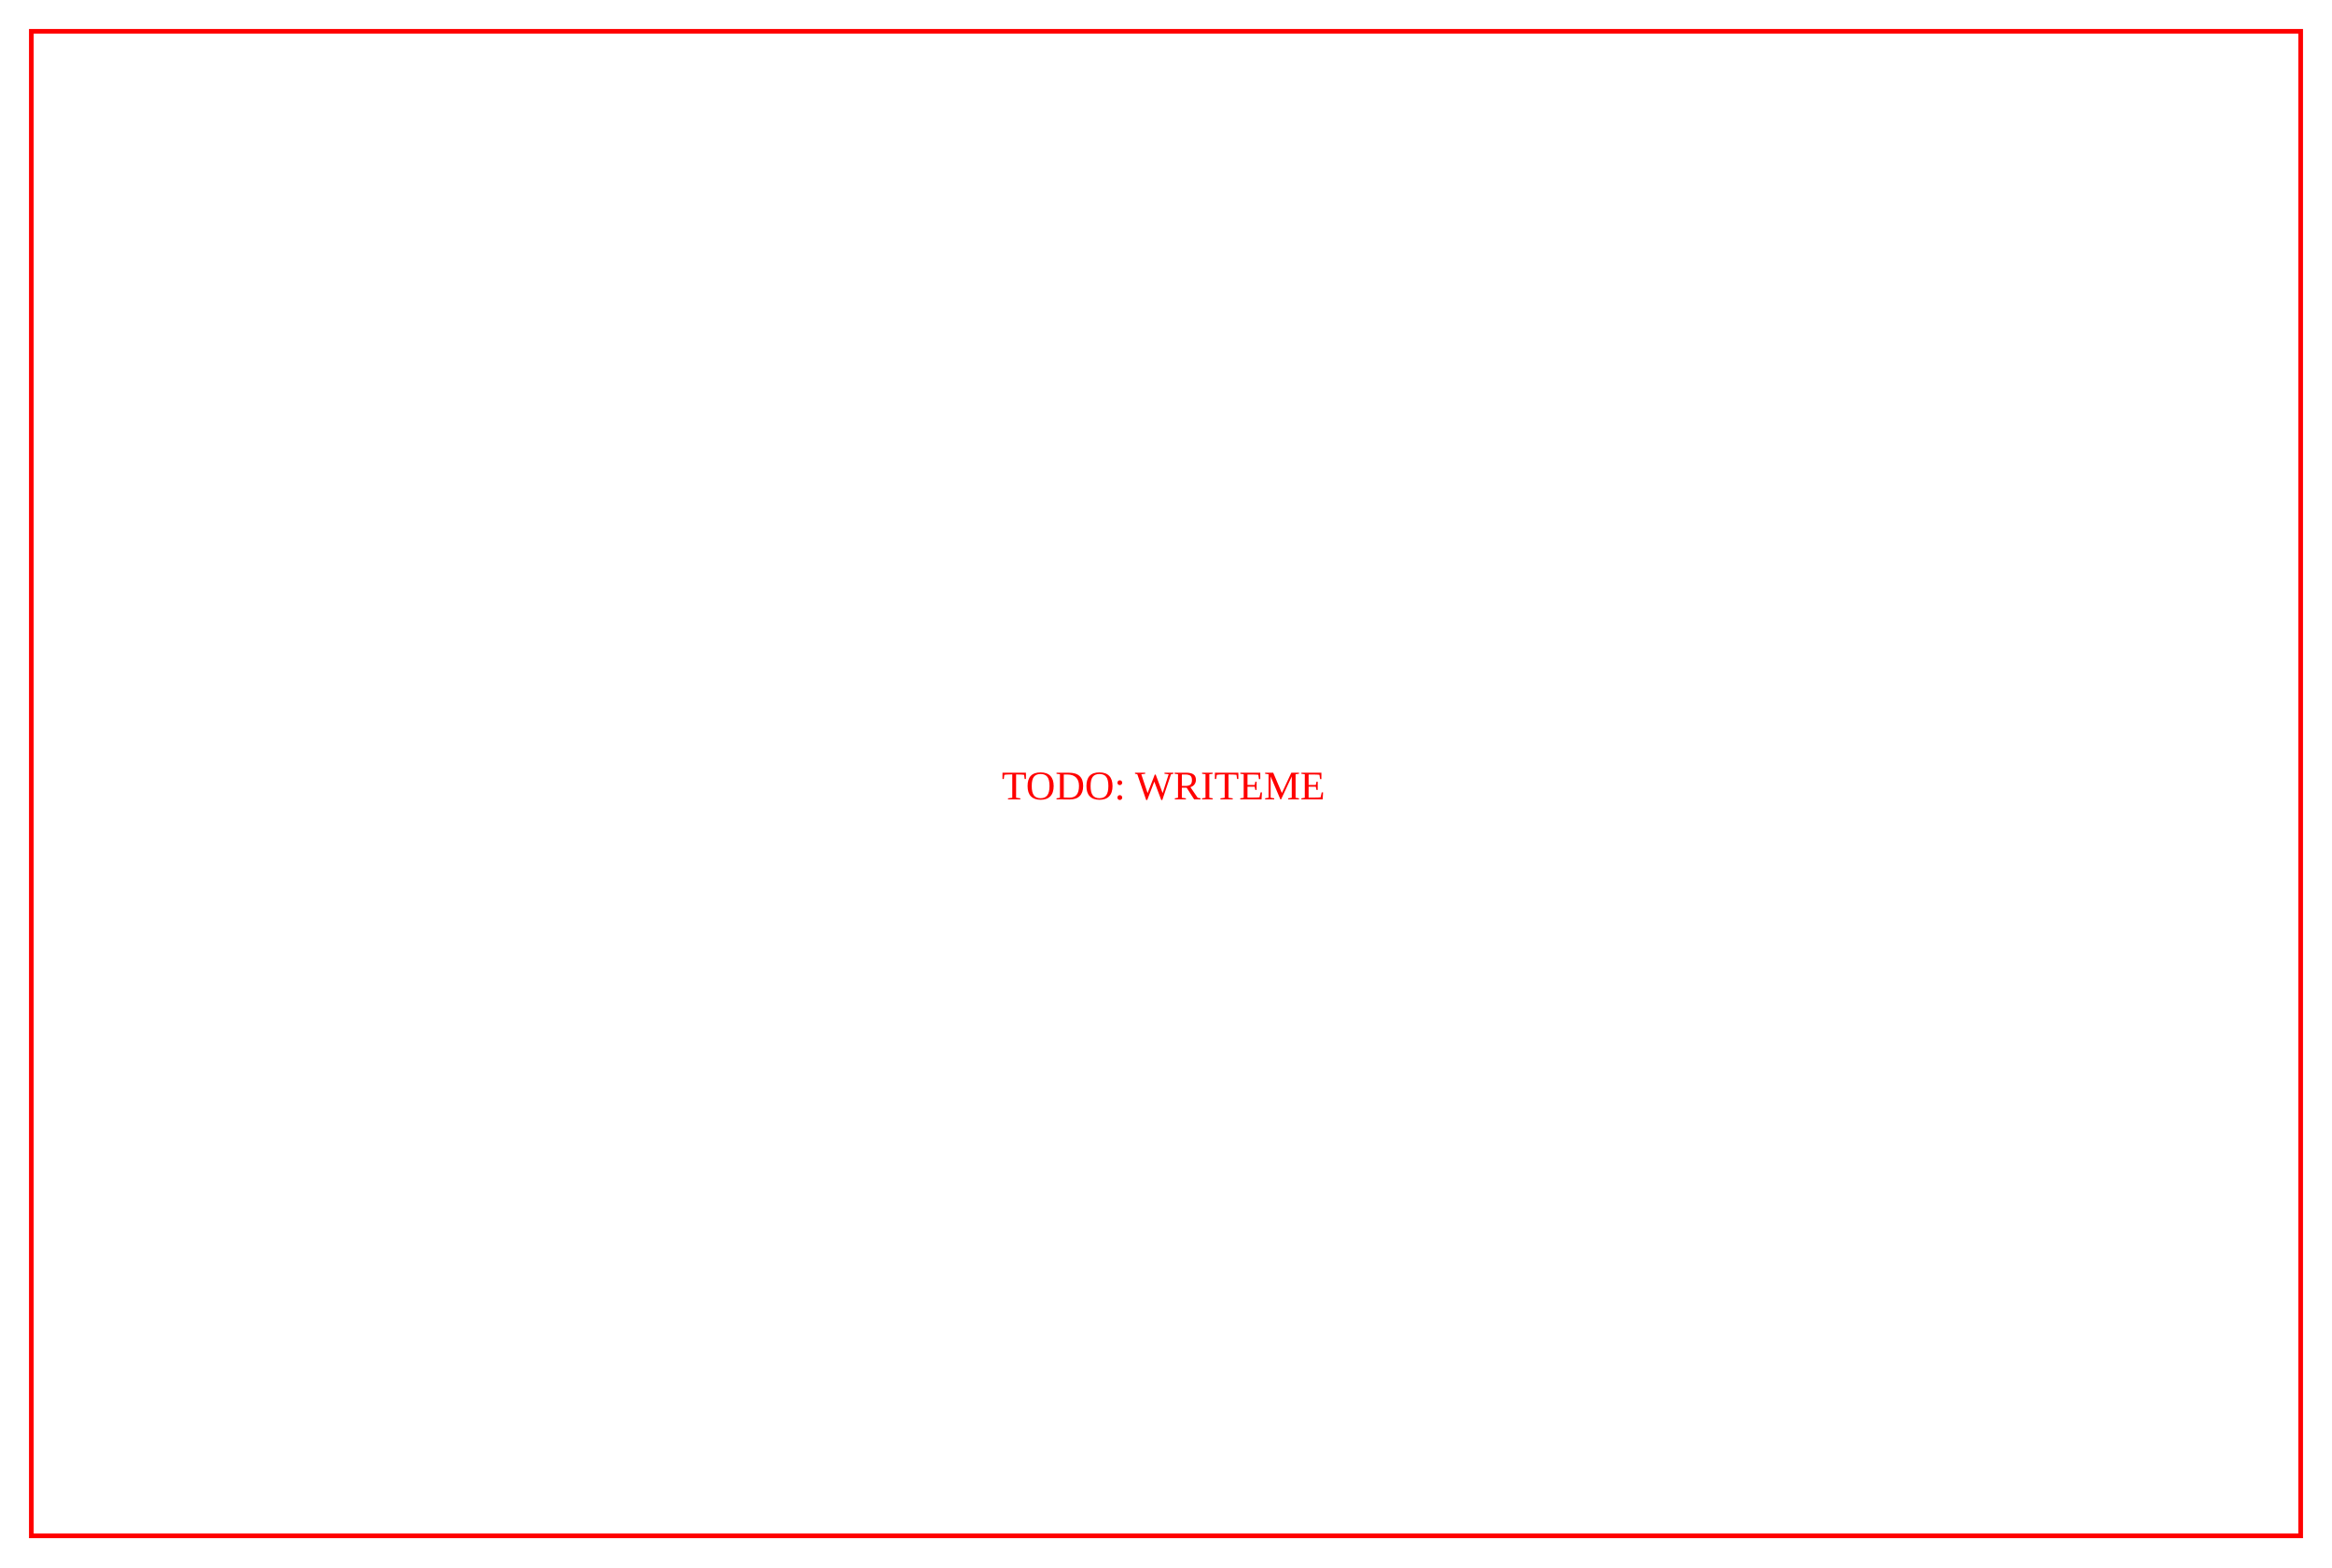
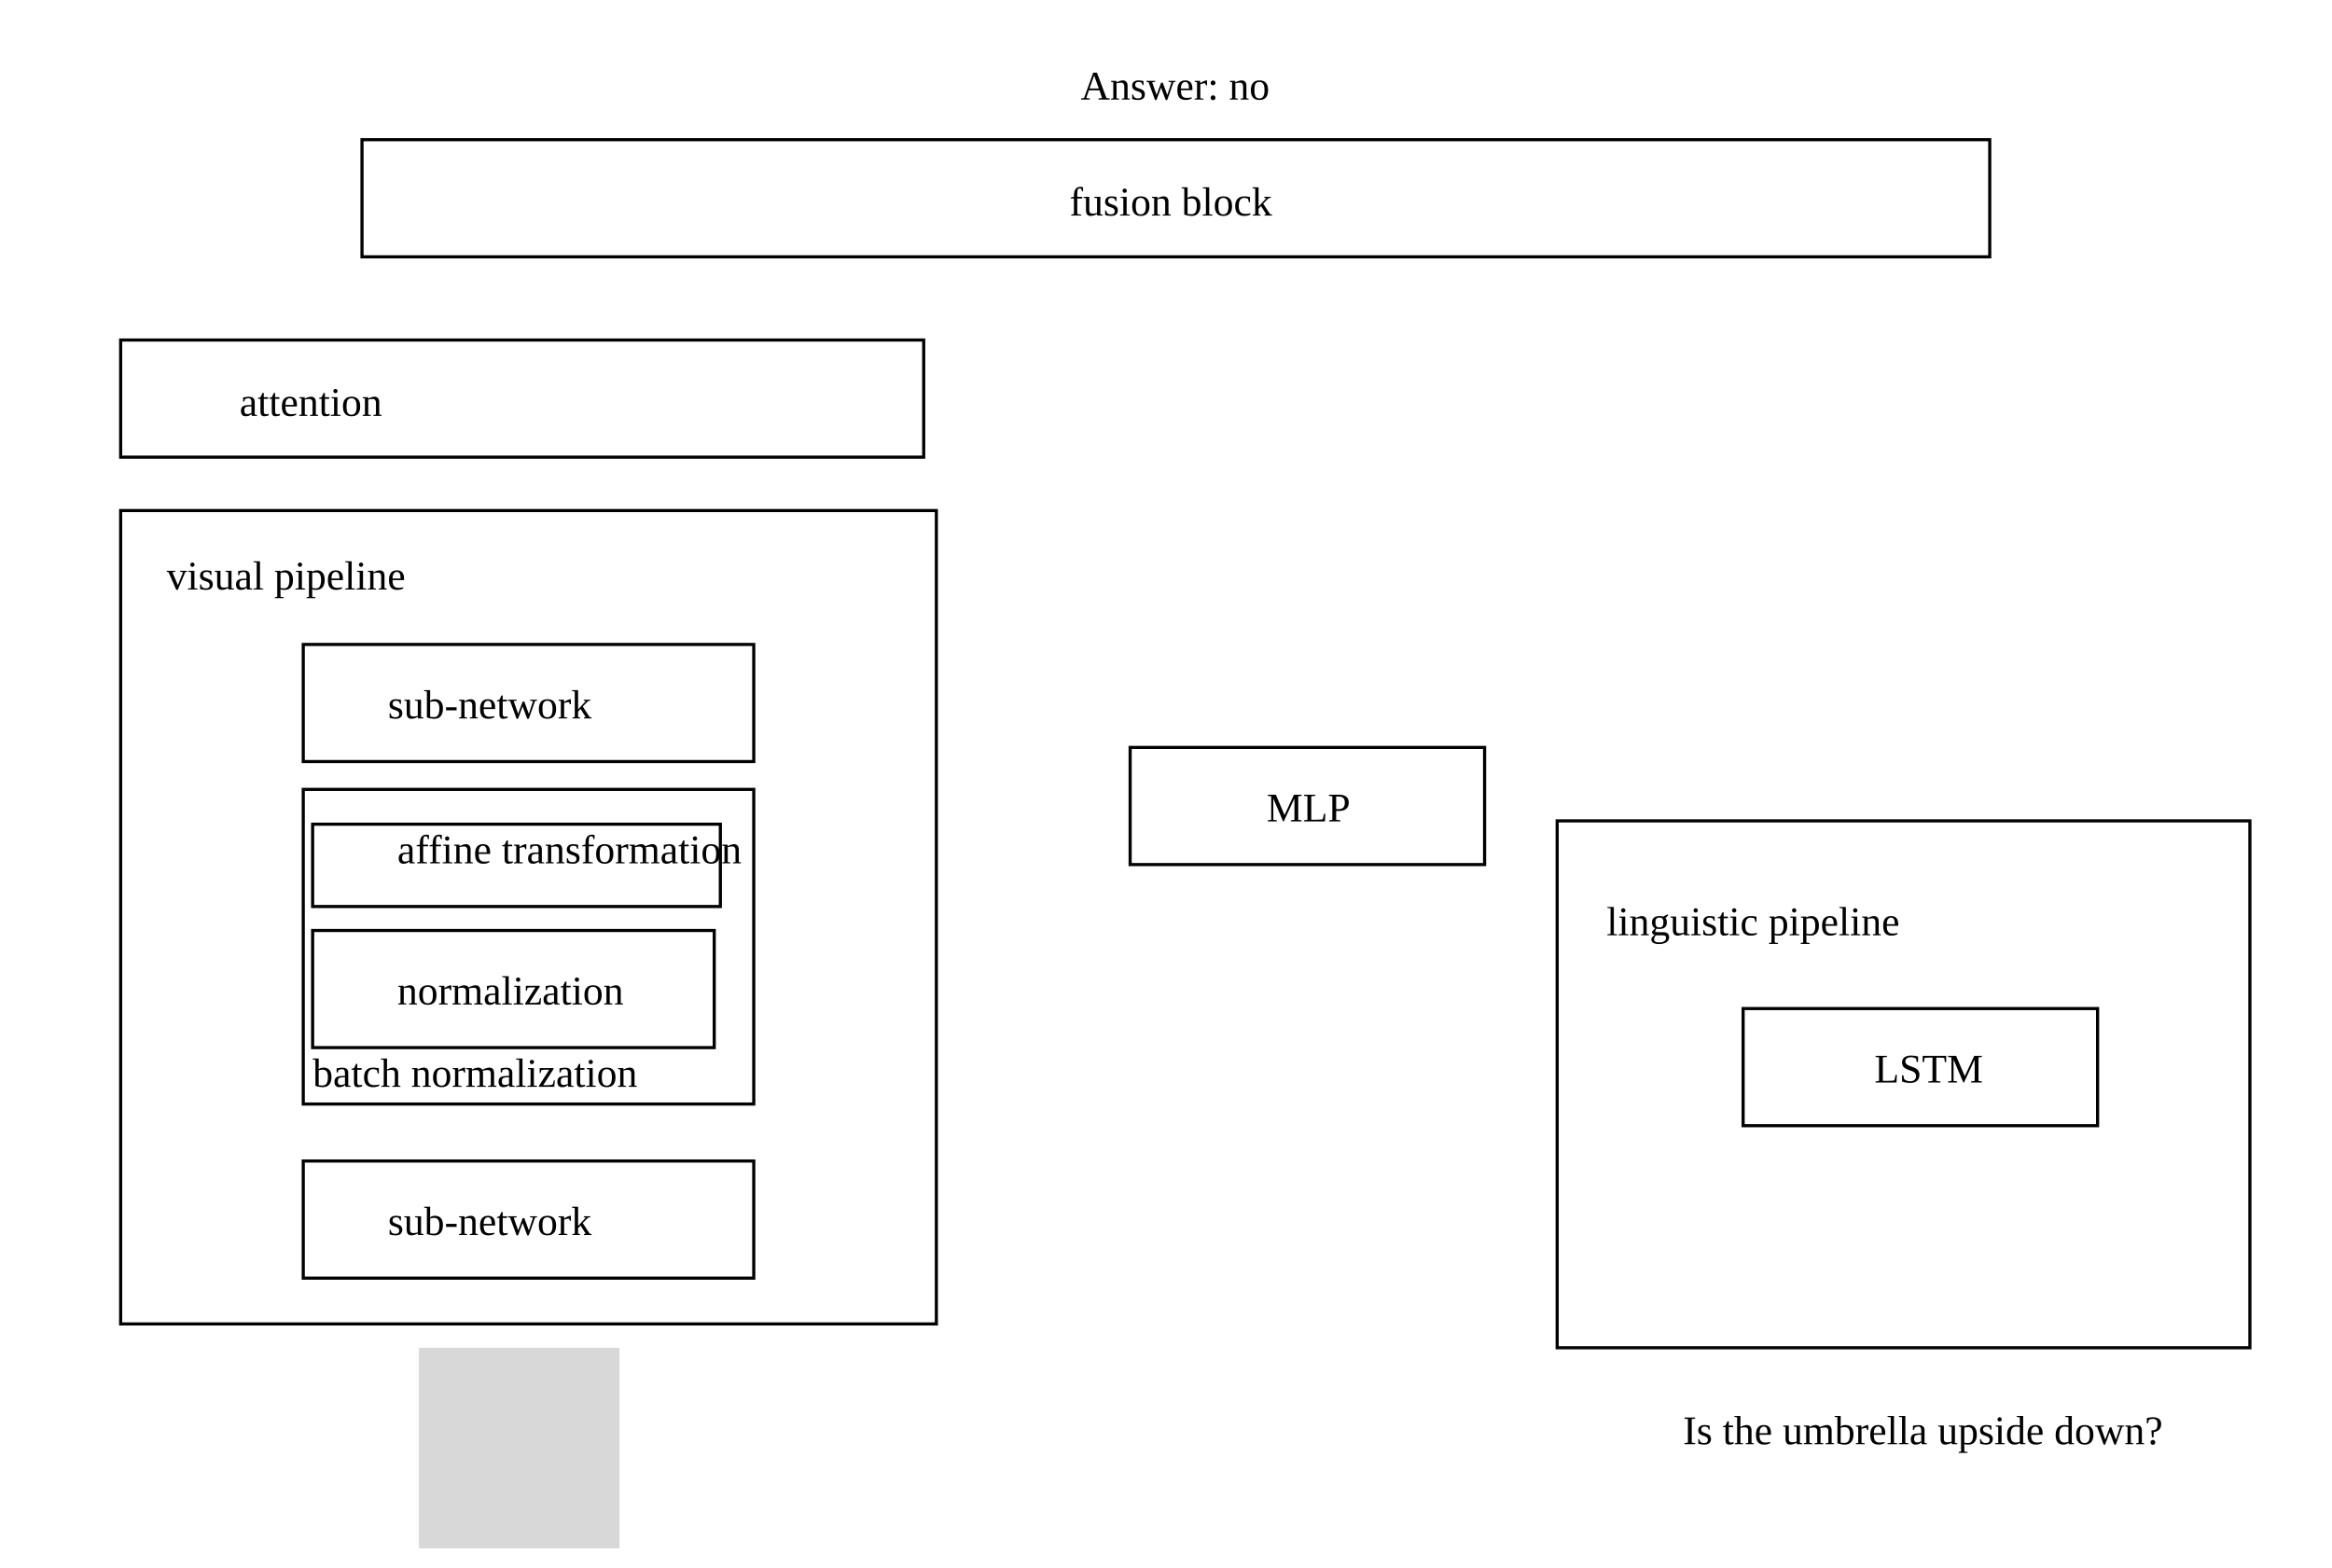
<svg xmlns="http://www.w3.org/2000/svg" viewBox="0 0 744 500">
-   <rect x="10" y="10" width="724" height="480" style="stroke: rgb(255, 0, 0); stroke-width: 1.5; fill: none;" />
-   <text x="319.596" y="255.041" class="figure-text" style="fill: rgb(255, 0, 0); font-size: 13px; white-space: pre;">TODO: WRITEME</text>
+   <g transform="matrix(1, 0, 0, 1, 389.4461, 197.233)" class="style-transfer-network">
+     <rect x="107.35" y="64.666" width="221.01" height="168.101" style="fill: none; stroke: rgb(0, 0, 0);" class="figure-group figure-box" />
+     <text x="123.102" y="101.152" style="font-size: 13px; white-space: pre;" class="figure-text">linguistic pipeline</text>
+     <text x="147.505" y="263.538" style="font-size: 13px; white-space: pre;" class="figure-text">Is the umbrella upside down?</text>
+     <g transform="matrix(1, 0, 0, 1, 13.88879, -112.6855)">
+       <rect x="152.791" y="237.233" width="113.085" height="37.366" style="fill: none; stroke: rgb(0, 0, 0);" class="figure-element figure-box" />
+       <text x="194.675" y="260.83" style="font-size: 13px; white-space: pre;" class="figure-text">LSTM</text>
+     </g>
+   </g>
+   <g transform="matrix(1, 0, 0, 1, 207.7685, 1.23666)">
+     <rect x="152.791" y="237.233" width="113.085" height="37.366" style="fill: none; stroke: rgb(0, 0, 0);" class="figure-element figure-box" />
+     <text x="196.331" y="260.83" style="font-size: 13px; white-space: pre;" class="figure-text">MLP</text>
+   </g>
+   <g transform="matrix(1, 0, 0, 1, -68.85561, 75.16688)" class="style-transfer-network">
+     <rect x="107.35" y="87.721" width="260.241" height="259.506" style="fill: none; stroke: rgb(0, 0, 0);" class="figure-group figure-box" />
+     <g transform="matrix(1, 0, 0, 1, 43.46151, 58.01768)">
+       <rect x="122.142" y="237.233" width="143.734" height="37.366" style="fill: none; stroke: rgb(0, 0, 0);" class="figure-element figure-box" />
+       <text x="153.606" y="135.187" style="font-size: 13px; white-space: pre;" transform="matrix(1, 0, 0, 1, -4.451978, 125.6427)" class="figure-text">sub-network</text>
+     </g>
+     <text x="122.032" y="112.918" style="font-size: 13px; white-space: pre;" class="figure-text">visual pipeline</text>
+     <g transform="matrix(1, 0, 0, 1, 43.46155, -29.03927)">
+       <rect x="122.142" y="205.725" width="143.734" height="100.383" style="fill: none; stroke: rgb(0, 0, 0);" class="figure-element figure-box" />
+       <text x="125.154" y="300.607" style="font-size: 13px; white-space: pre;" class="figure-text">batch normalization</text>
+       <g transform="matrix(1, 0, 0, 1, 825.9956, -81.92099)">
+         <rect x="-700.855" y="298.75" width="130.072" height="26.262" style="fill: none; stroke: rgb(0, 0, 0);" class="figure-element figure-box" />
+         <text x="-673.843" y="311.243" style="font-size: 13px; white-space: pre;" class="figure-text">affine transformation</text>
+       </g>
+       <g transform="matrix(1, 0, 0, 1, 825.9955, -36.90263)">
+         <rect x="-700.855" y="287.646" width="128.121" height="37.366" style="fill: none; stroke: rgb(0, 0, 0);" class="figure-element figure-box" />
+         <text x="-673.843" y="311.243" style="font-size: 13px; white-space: pre;" class="figure-text">normalization</text>
+       </g>
+     </g>
+     <g transform="matrix(1, 0, 0, 1, 43.46152, -106.7903)">
+       <rect x="122.142" y="237.233" width="143.734" height="37.366" style="fill: none; stroke: rgb(0, 0, 0);" class="figure-element figure-box" />
+       <text x="153.606" y="135.187" style="font-size: 13px; white-space: pre;" transform="matrix(1, 0, 0, 1, -4.451978, 125.6427)" class="figure-text">sub-network</text>
+     </g>
+   </g>
+   <text x="344.774" y="31.769" style="font-size: 13px; white-space: pre;" class="figure-text">Answer: no</text>
+   <g transform="matrix(1, 0, 0, 1, -305.1416, 123.1627)">
+     <rect x="343.636" y="-14.677" width="256.202" height="37.366" style="fill: none; stroke: rgb(0, 0, 0);" class="figure-element figure-box" />
+     <text x="381.564" y="9.521" style="font-size: 13px; white-space: pre;" class="figure-text">attention</text>
+   </g>
+   <g transform="matrix(1, 0, 0, 1, -40.35232, 59.24637)">
+     <rect x="155.846" y="-14.677" width="519.313" height="37.366" style="fill: none; stroke: rgb(0, 0, 0);" class="figure-element figure-box" />
+     <text x="381.564" y="9.521" style="font-size: 13px; white-space: pre;" class="figure-text">fusion block</text>
+   </g>
+   <rect x="133.651" y="430" width="64" height="64" style="fill: rgb(216, 216, 216);" id="image-placeholder">
+     </rect>
</svg>
